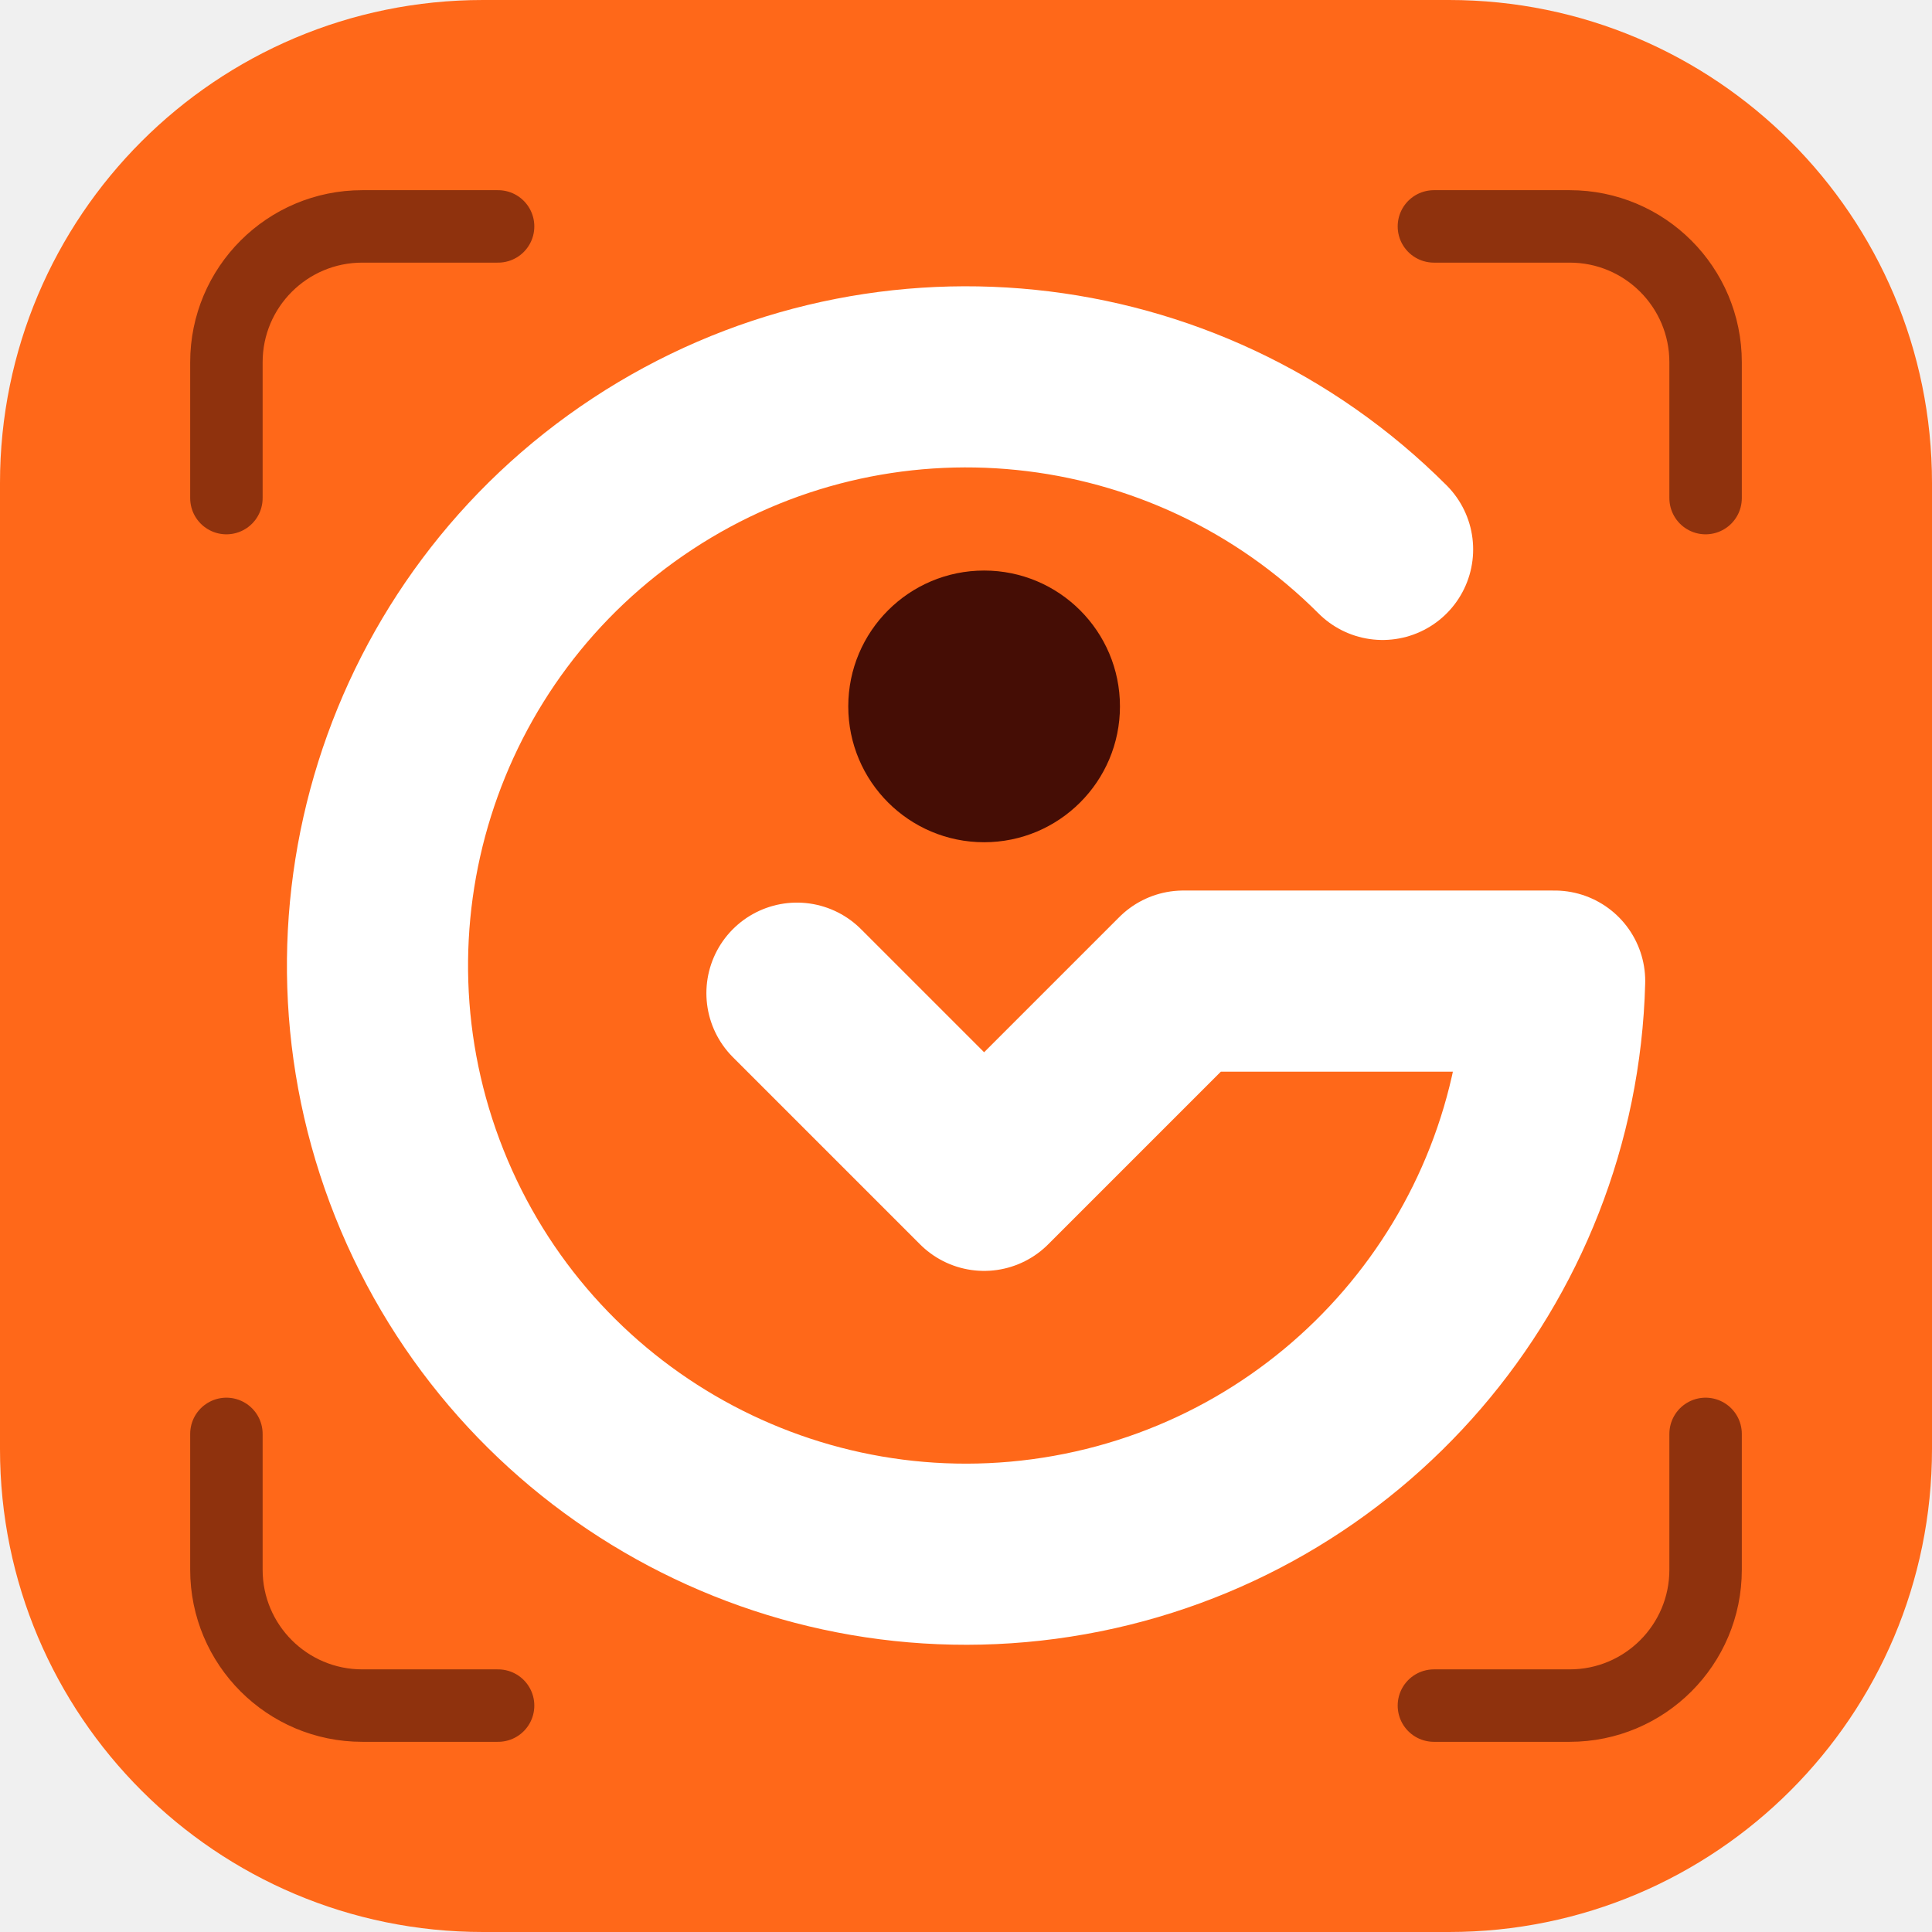
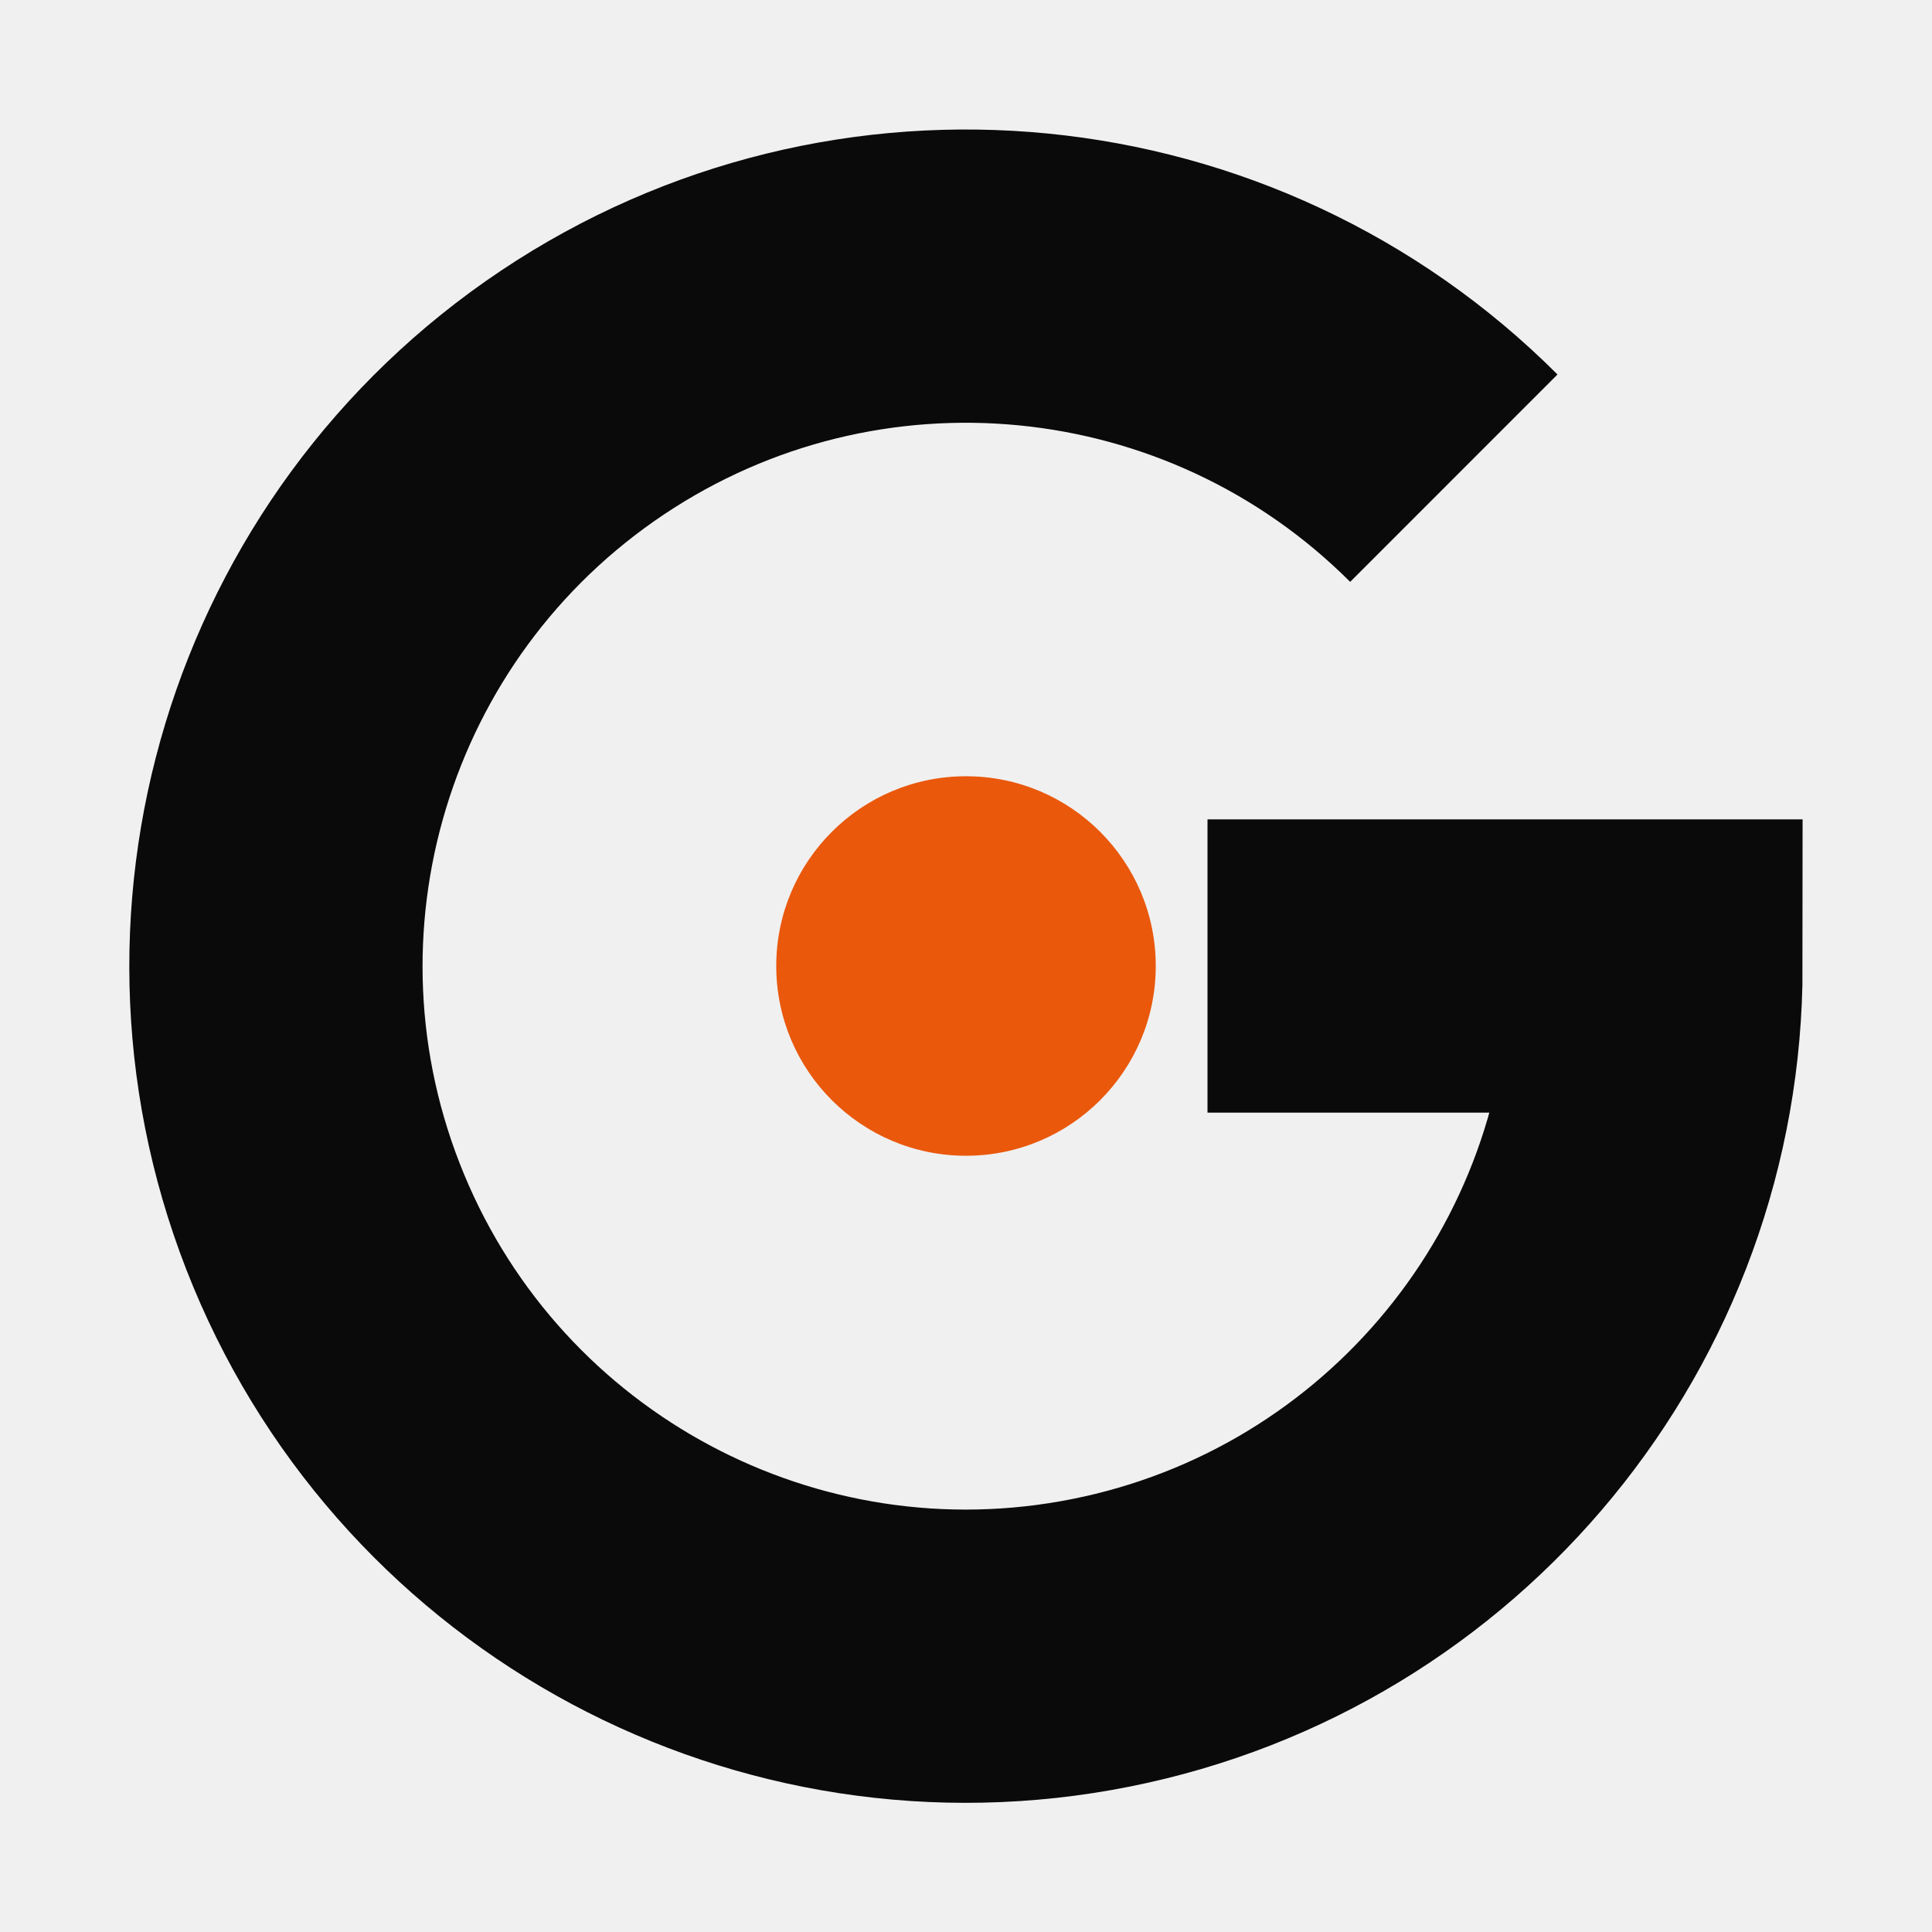
- <svg xmlns="http://www.w3.org/2000/svg" viewBox="0 0 64 64">
-   <rect width="64" height="64" rx="16" fill="#FF6819" />
-   <g stroke="#450D05" stroke-width="2.4" stroke-linecap="round" stroke-linejoin="round" fill="none" opacity="0.6">
-     <path d="M7.5 16.5 V12 A4.5 4.5 0 0 1 12 7.5 H16.5" />
-     <path d="M47.5 7.5 H52 A4.5 4.5 0 0 1 56.5 12 V16.5" />
-     <path d="M7.5 47.5 V52 A4.5 4.5 0 0 0 12 56.5 H16.5" />
-     <path d="M47.5 56.5 H52 A4.5 4.5 0 0 0 56.5 52 V47.5" />
-   </g>
-   <path d="M45.8 18.2 A19.5 19.5 0 1 0 51.5 32.5 H39.2 L32.6 39.1 L26.4 32.9" fill="none" stroke="#FFFFFF" stroke-width="6" stroke-linecap="round" stroke-linejoin="round" />
-   <circle cx="32.6" cy="23.4" r="4.5" fill="#450D05" />
+ <svg xmlns="http://www.w3.org/2000/svg" viewBox="4 4 112 112" width="64" height="64" role="img" aria-label="Gotcha">
+   <style>.r{stroke:#0A0A0A}@media(prefers-color-scheme:dark){.r{stroke:#FFFFFF}}</style>
+   <path class="r" d="M88.28 31.72A40 40 0 1 0 100 60H74" fill="none" stroke="#0A0A0A" stroke-width="17" />
+   <circle cx="60" cy="60" r="11" fill="#EA580C" />
</svg>
